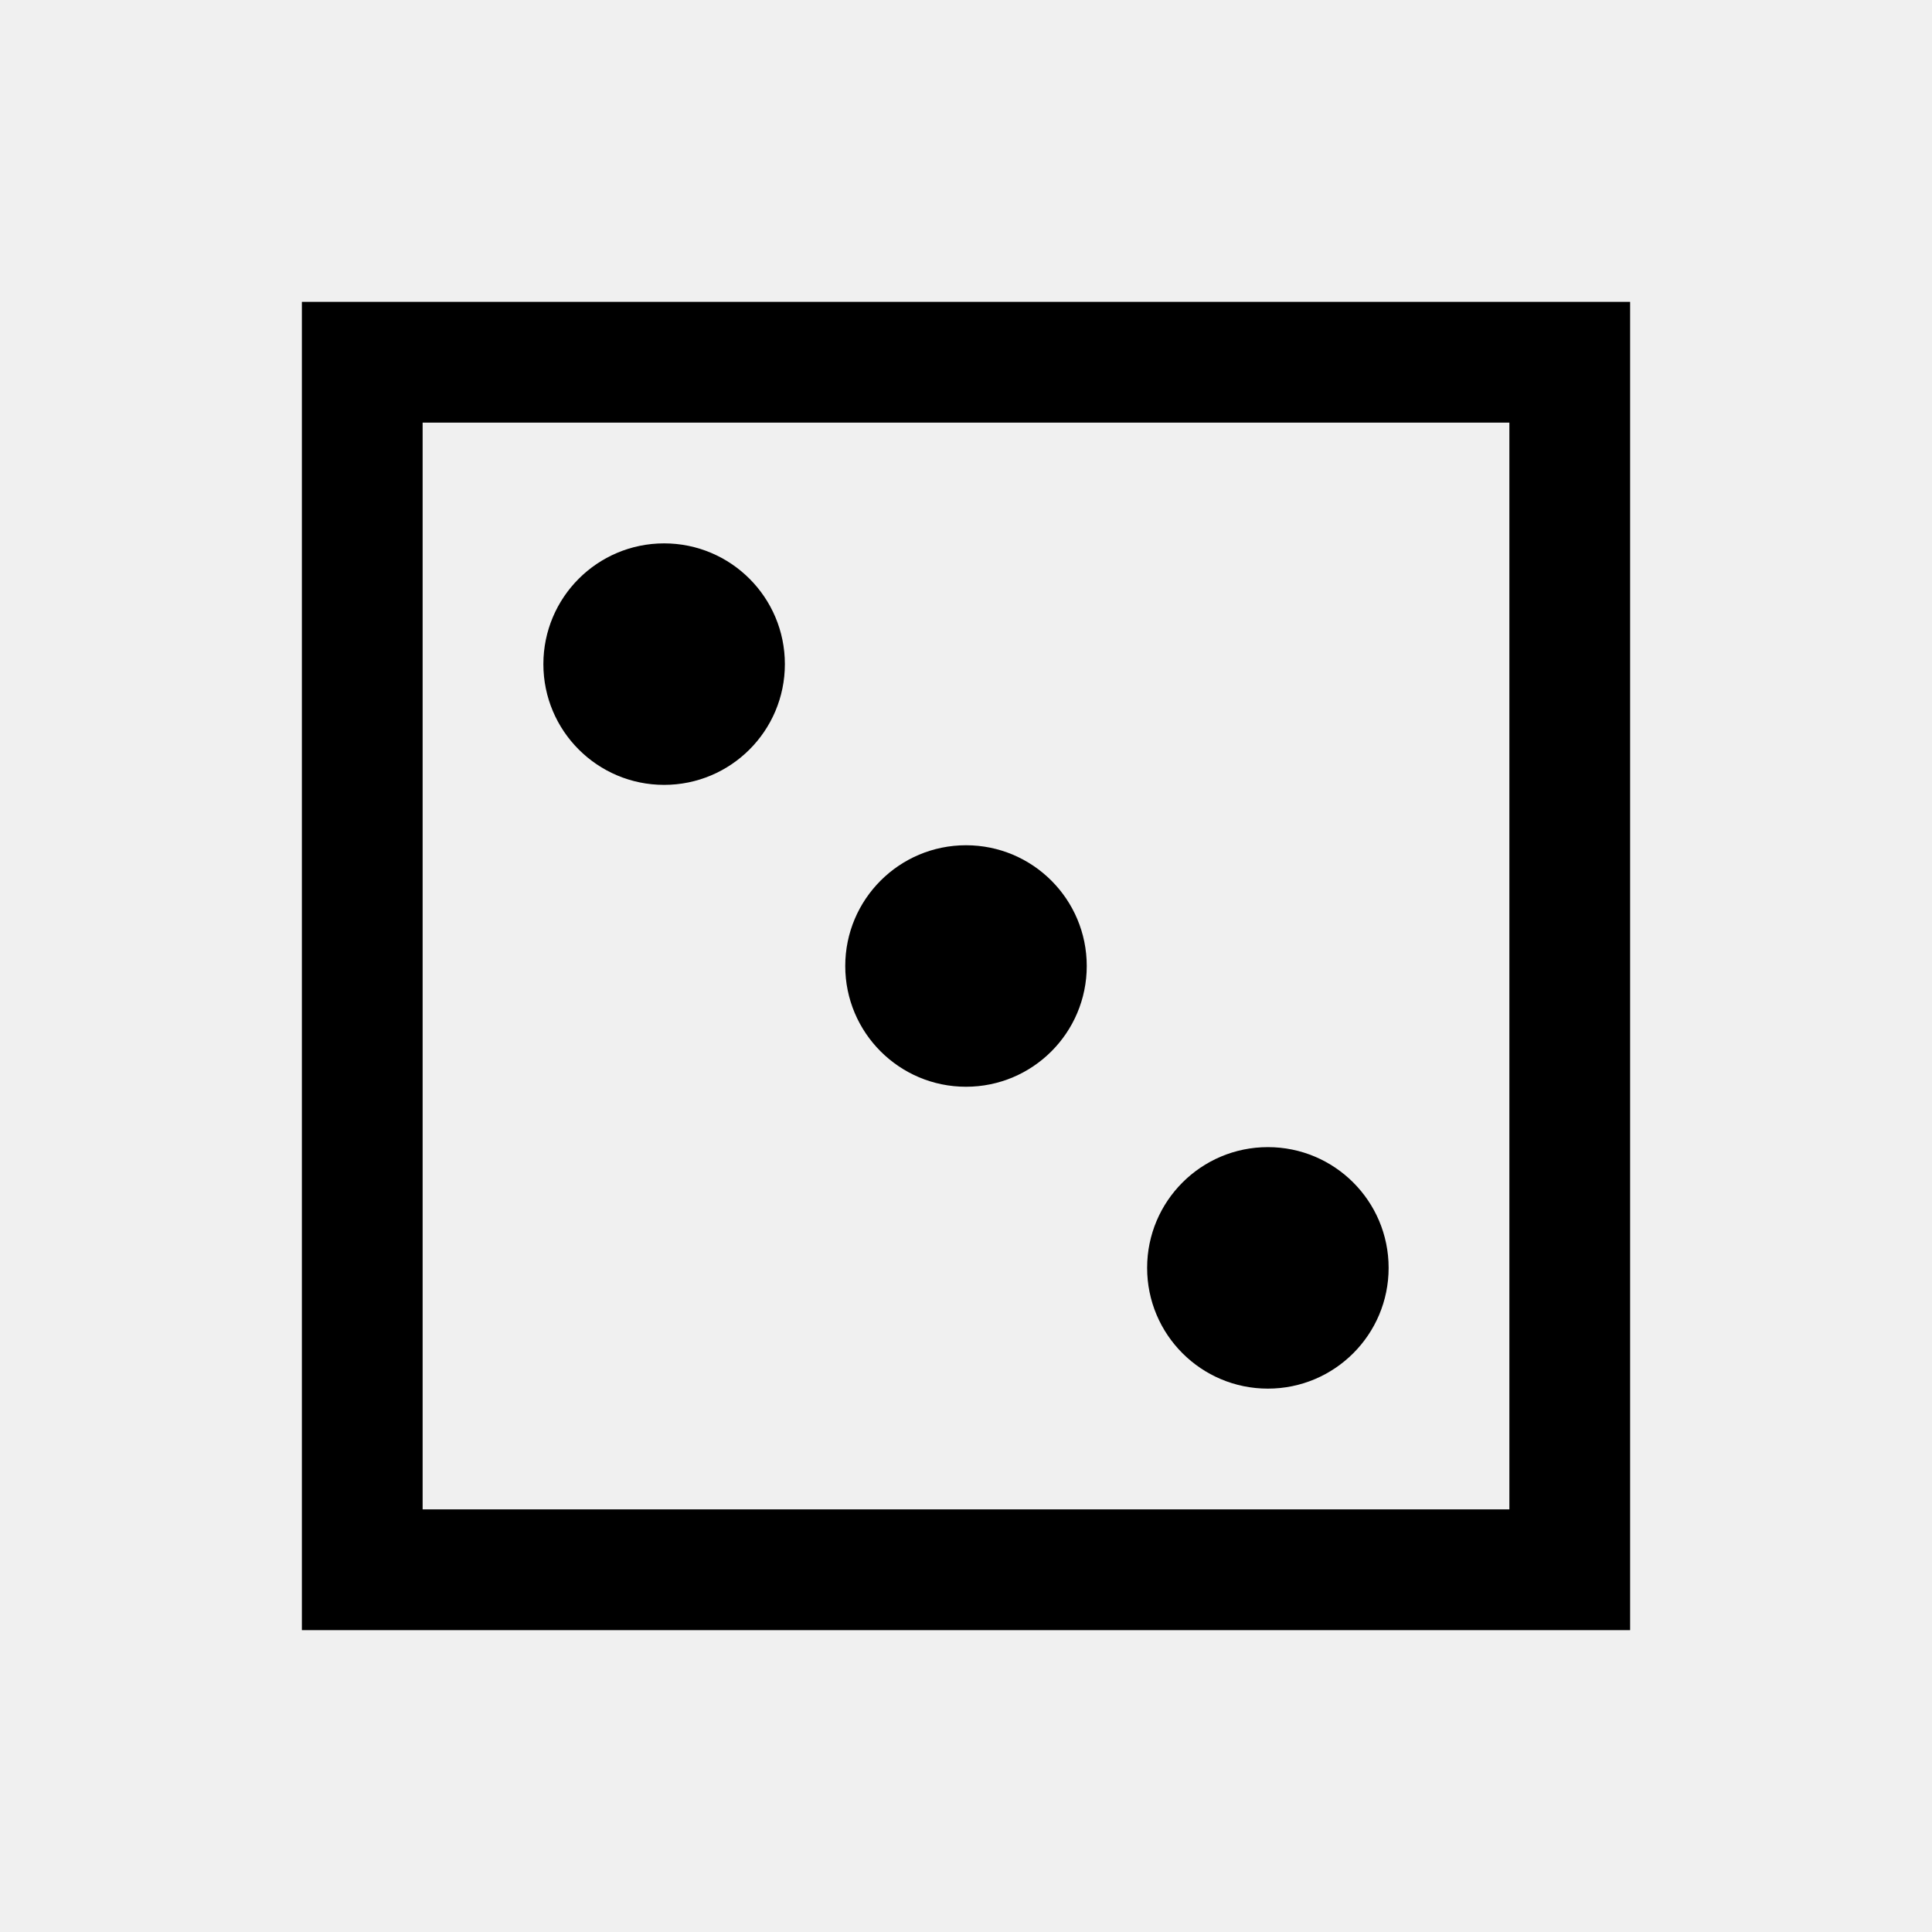
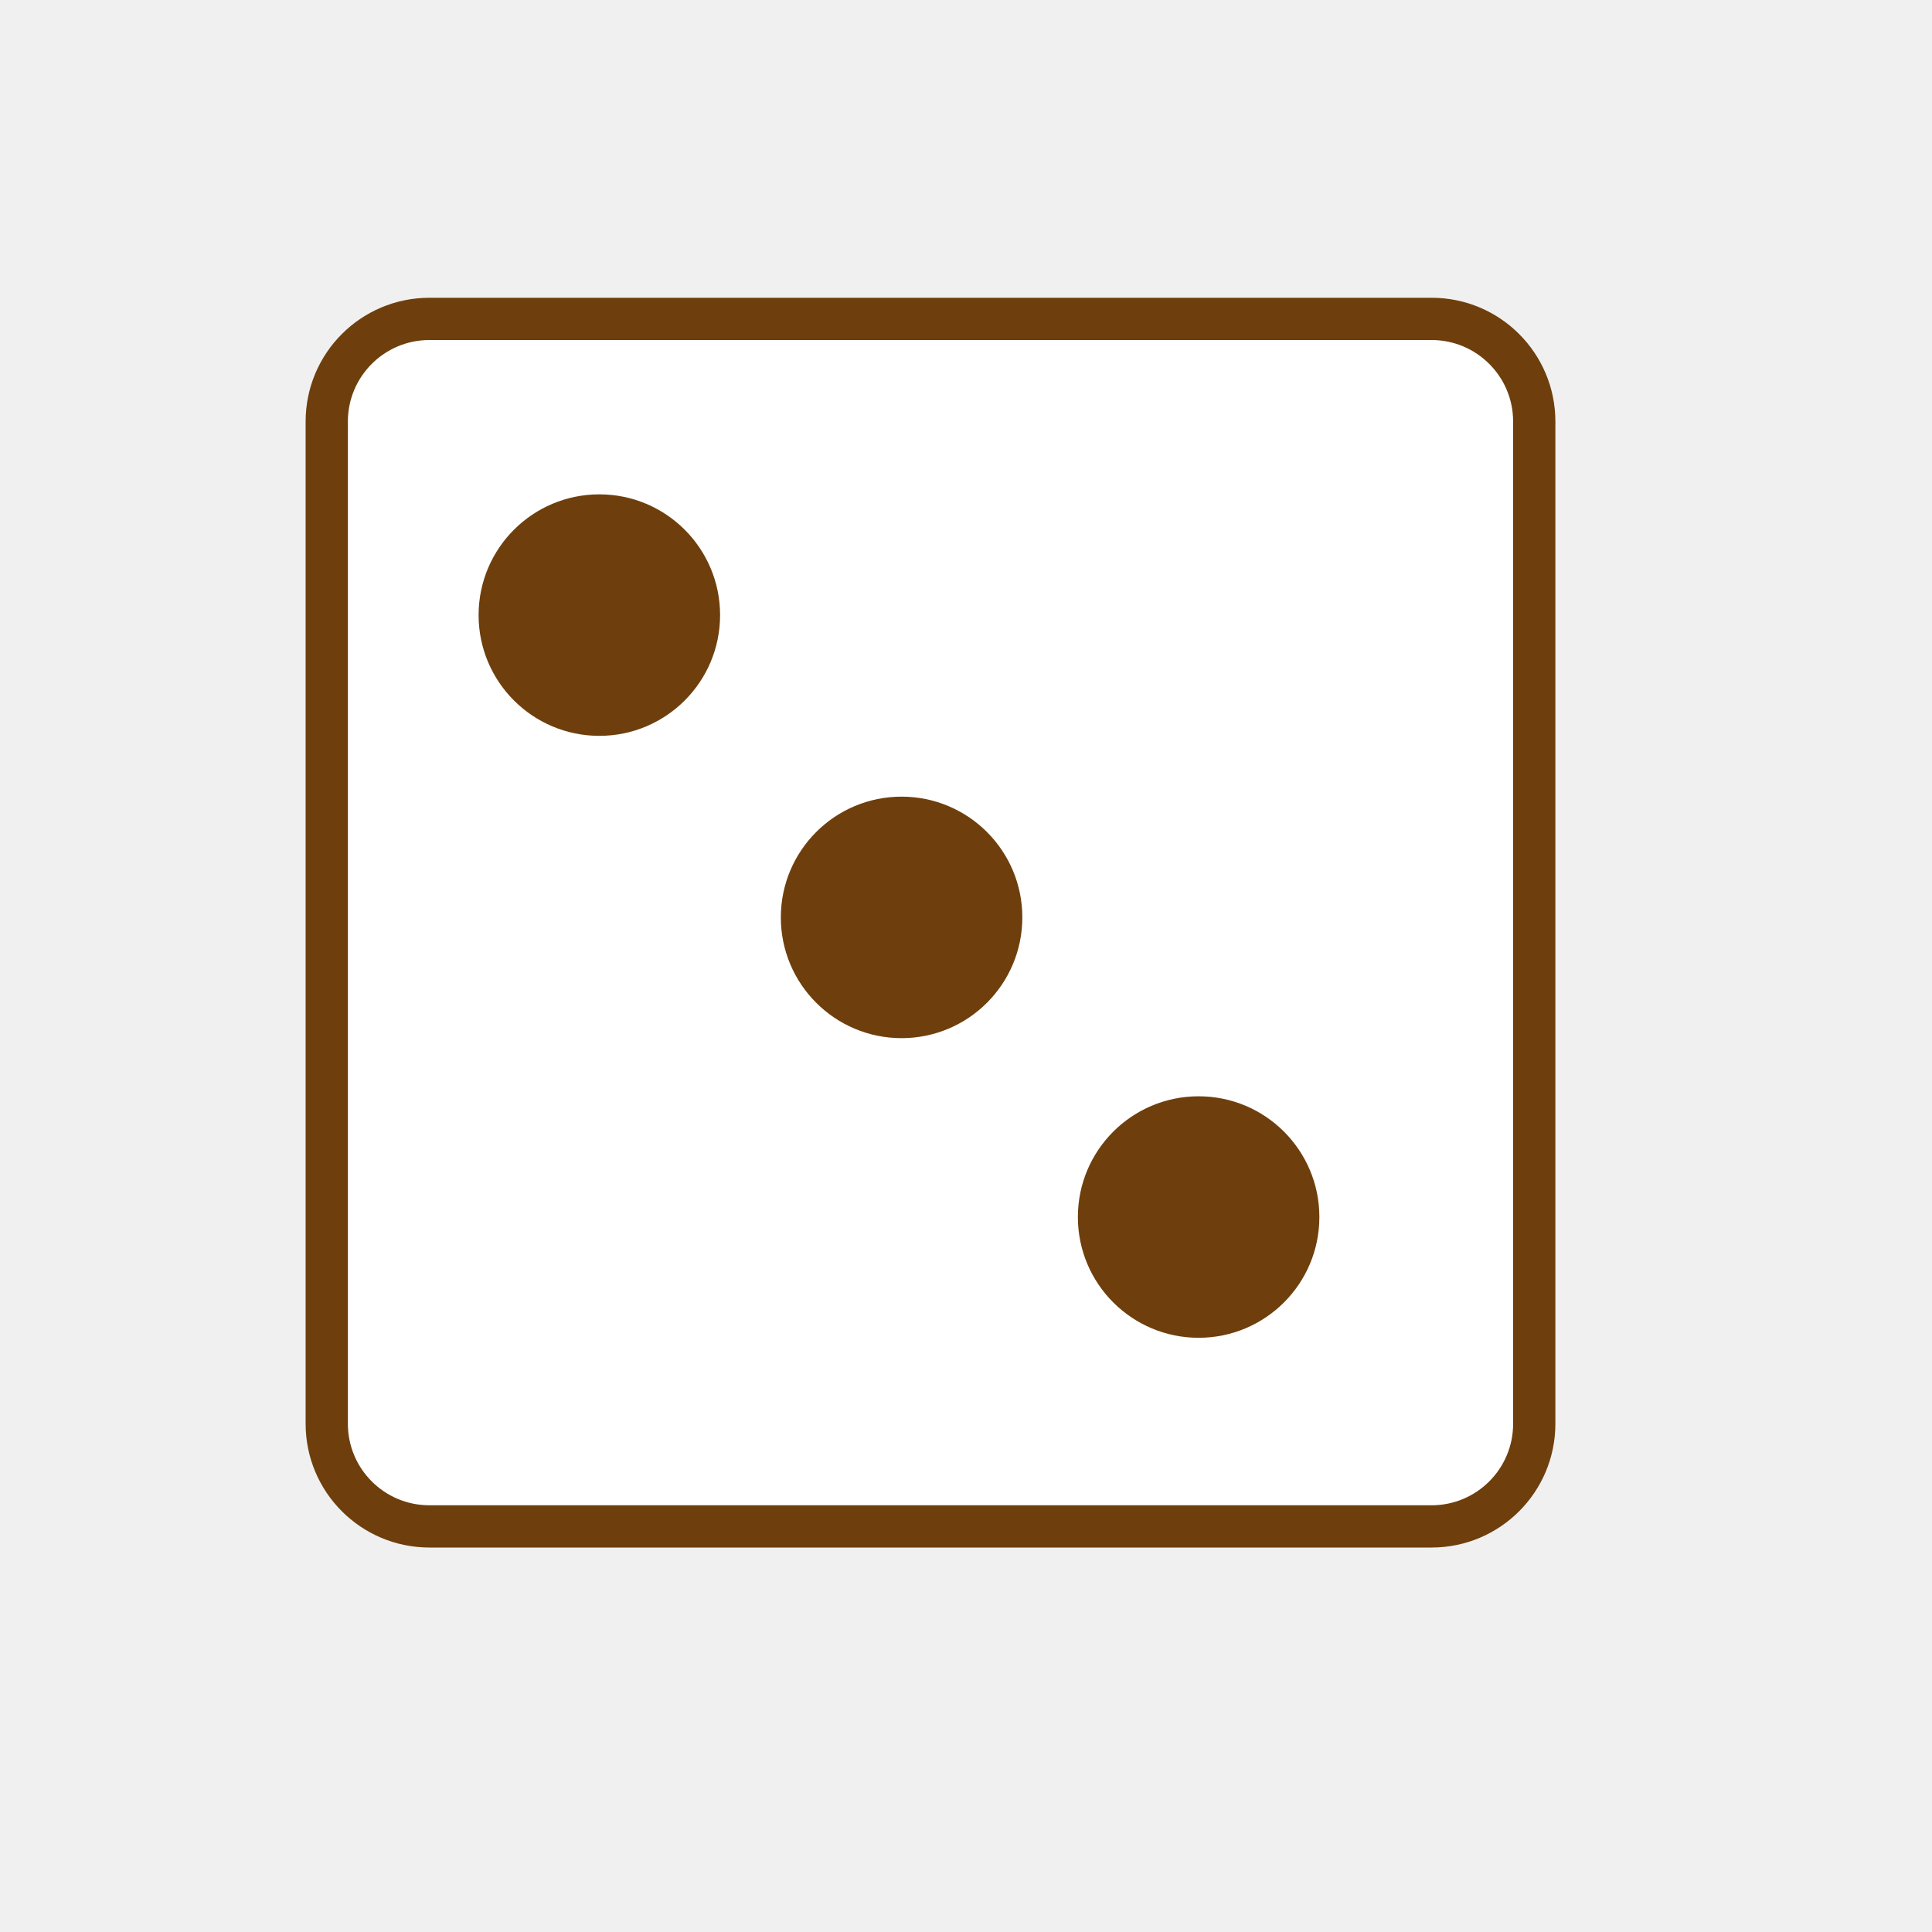
- <svg xmlns="http://www.w3.org/2000/svg" viewBox="0 0 32 32" fill="#000000">
-   <path d="M 5 5 L 5 27 L 27 27 L 27 5 L 5 5 z M 7 7 L 25 7 L 25 25 L 7 25 L 7 7 z M 11 9 A 2 2 0 0 0 11 13 A 2 2 0 0 0 11 9 z M 16 14 A 2 2 0 0 0 16 18 A 2 2 0 0 0 16 14 z M 21 19 A 2 2 0 0 0 21 23 A 2 2 0 0 0 21 19 z" fill="#000000" />
+ <svg xmlns="http://www.w3.org/2000/svg" viewBox="0 0 32 32" fill="#000000" version="1.1" id="svg891">
+   <defs id="defs895" />
+   <g id="layer3" style="display:none">
+     <rect style="opacity:0.999;fill:#ff0000;fill-opacity:1;stroke:none;stroke-width:0.7;stroke-linecap:round;stroke-linejoin:round;stroke-miterlimit:4;stroke-dasharray:none;stroke-opacity:1" id="rect1508" width="41.578" height="33.611" x="-5.703" y="-1.35" rx="1.7" />
+   </g>
+   <path d="M 5 5 L 5 27 L 27 27 L 27 5 L 5 5 z M 7 7 L 25 7 L 25 25 L 7 25 L 7 7 z M 16 14 A 2 2 0 0 0 16 18 A 2 2 0 0 0 16 14 z" fill="#000000" id="path889" style="fill:none;fill-opacity:1;stroke:none;stroke-opacity:1" />
+   <g id="layer2">
+     <rect style="opacity:0.999;fill:#ffffff;fill-opacity:1;stroke:#6e3f0c;stroke-width:0.7;stroke-linecap:round;stroke-linejoin:round;stroke-miterlimit:4;stroke-dasharray:none;stroke-opacity:1" id="rect1460" width="20" height="20" x="5.412" y="5.282" rx="1.7" />
+     <circle style="opacity:0.999;fill:#6e3f0c;fill-opacity:1;stroke:none;stroke-width:2;stroke-linecap:round;stroke-linejoin:round;stroke-opacity:1" id="path1468-5" cx="19.853" cy="20.158" r="2" />
+     <circle style="opacity:0.999;fill:#6e3f0c;fill-opacity:1;stroke:none;stroke-width:2;stroke-linecap:round;stroke-linejoin:round;stroke-opacity:1" id="path1468-7" cx="9.927" cy="10.188" r="2" />
+     <circle style="opacity:0.999;fill:#6e3f0c;fill-opacity:1;stroke:none;stroke-width:2;stroke-linecap:round;stroke-linejoin:round;stroke-opacity:1" id="path1468-5-9" cx="14.933" cy="15.195" r="2" />
+   </g>
</svg>
